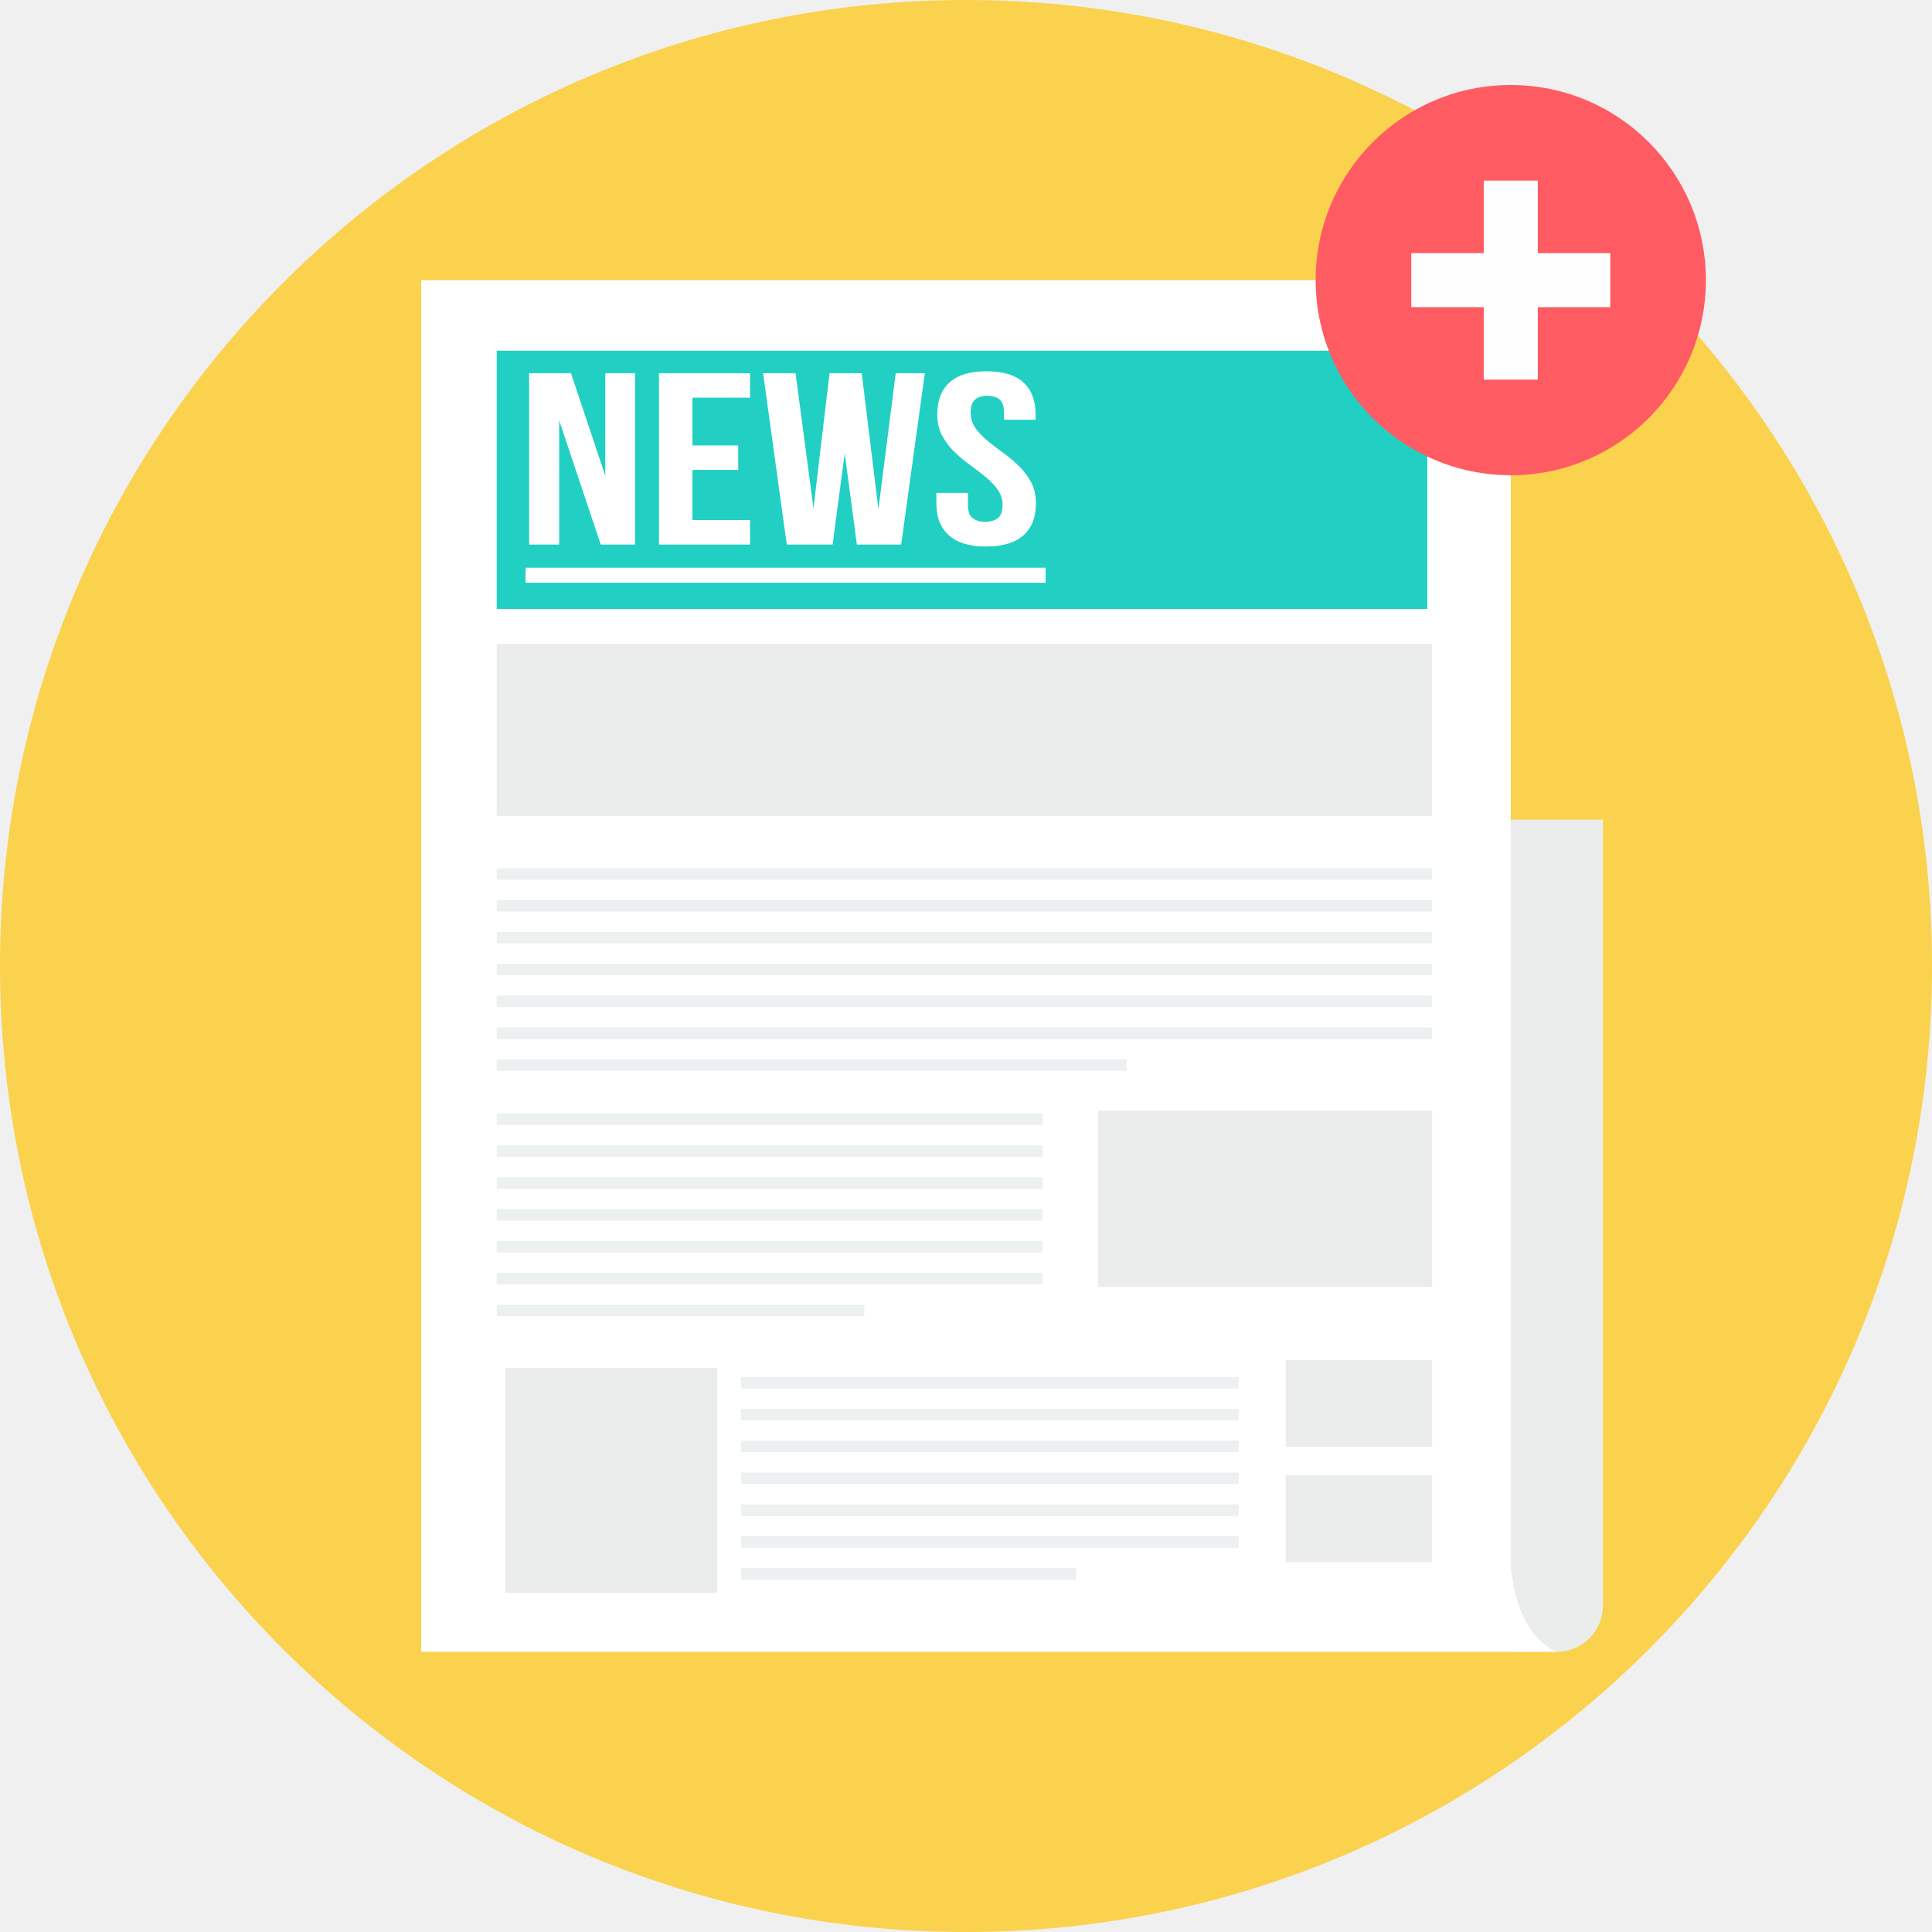
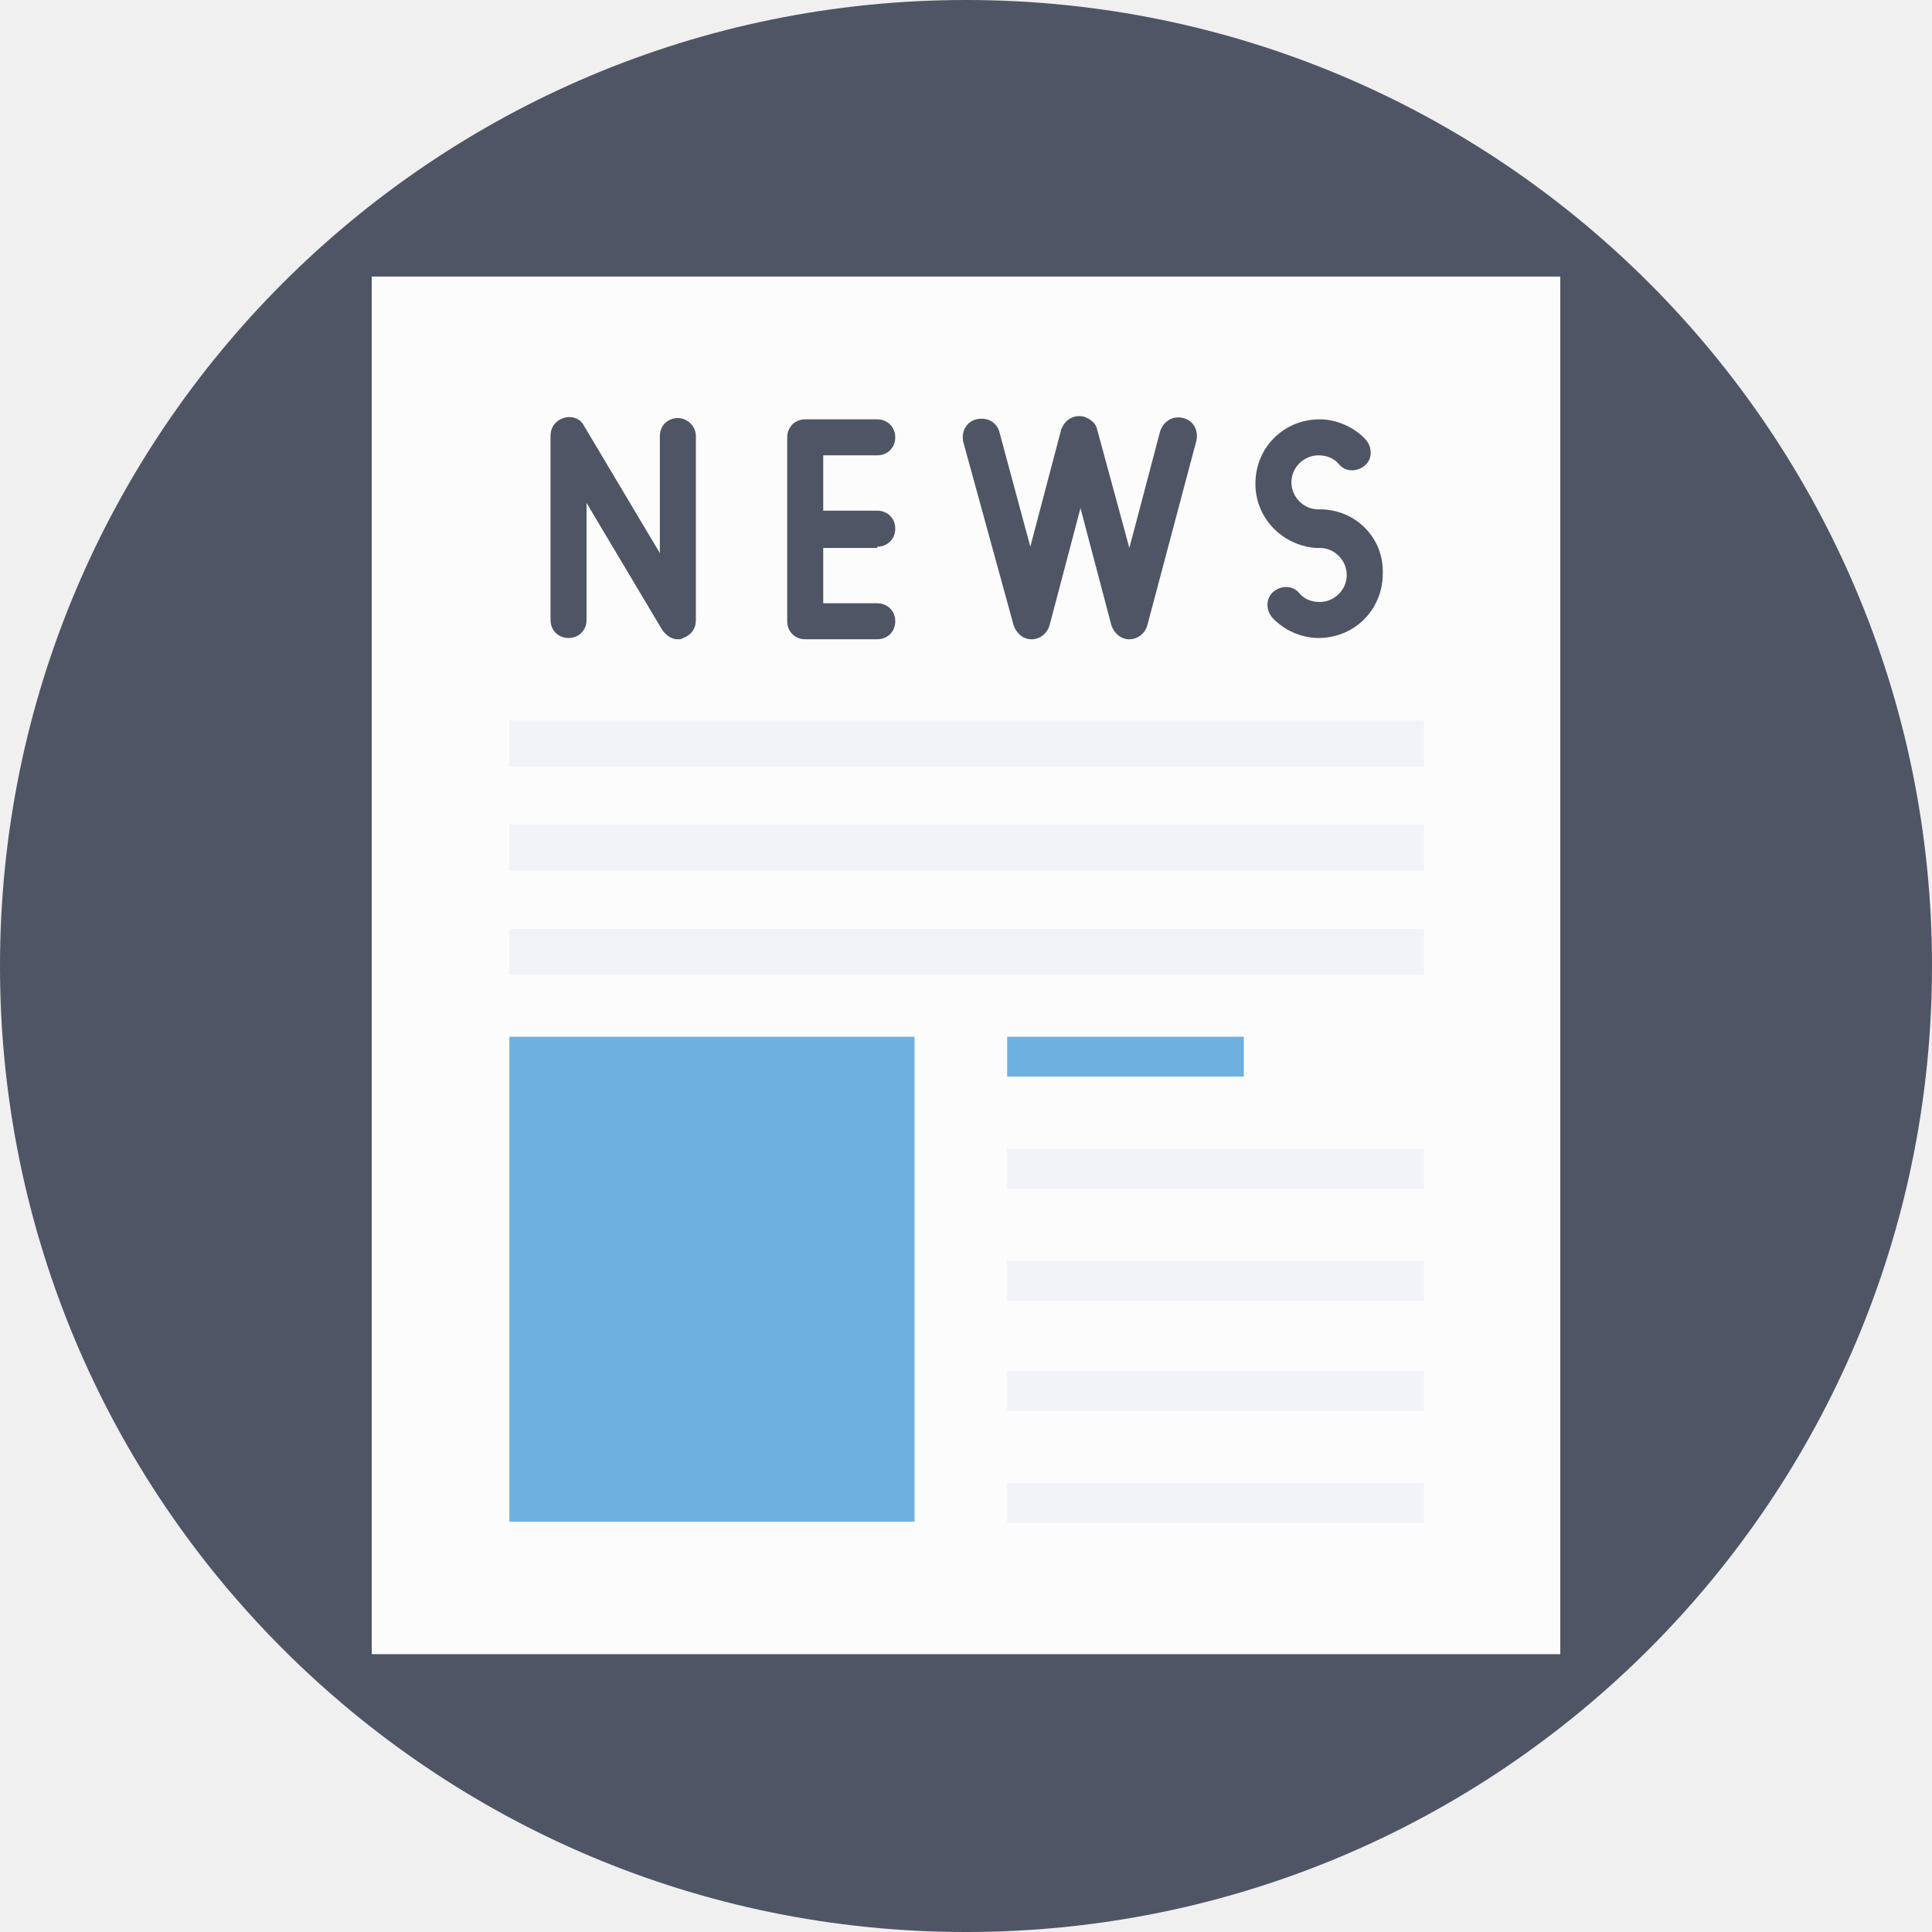
- <svg xmlns="http://www.w3.org/2000/svg" version="1.1" id="Layer_1" x="0px" y="0px" viewBox="0 0 512.002 512.002" style="enable-background:new 0 0 512.002 512.002;" xml:space="preserve">
-   <circle style="fill:#FAD24D;" cx="256.001" cy="256.001" r="256.001" />
-   <path style="fill:#EBECEC;" d="M424.793,217.208h-24.418V437.76h12.21c6.716,0,12.208-5.492,12.208-12.208V217.208z" />
-   <path style="fill:#FFFFFF;" d="M111.623,74.237h288.751v340.859c0,0,0.937,17.881,12.21,22.664h-12.21h-4.117H111.623V74.237z" />
-   <rect x="131.643" y="92.939" style="fill:#21D0C3;" width="246.609" height="68.437" />
-   <path style="fill:#ECF0F1;" d="M131.645,345.764h97.404v3.049h-97.404L131.645,345.764L131.645,345.764z M131.645,295.106h144.619  v3.049H131.645V295.106z M131.645,303.547h144.619v3.049H131.645V303.547z M131.645,311.99h144.619v3.049H131.645V311.99z   M131.645,320.432h144.619v3.049H131.645V320.432z M131.645,328.875h144.619v3.051H131.645V328.875z M131.645,337.318h144.619v3.049  H131.645V337.318z" />
-   <path style="fill:#FFFFFF;" d="M148.186,111.427v32.894h-7.961V98.905h11.097l9.088,27.184V98.905h7.881v45.415h-9.088  l-11.018-32.894C148.185,111.427,148.186,111.427,148.186,111.427z M139.288,150.462h137.815v3.971H139.288V150.462z   M248.391,109.804c0-3.678,1.085-6.5,3.257-8.466c2.172-1.969,5.428-2.952,9.77-2.952c4.344,0,7.6,0.983,9.77,2.952  c2.172,1.967,3.257,4.789,3.257,8.466v1.426h-8.363v-1.88c0-1.643-0.388-2.801-1.167-3.47c-0.778-0.671-1.863-1.005-3.257-1.005  s-2.48,0.335-3.257,1.005c-0.778,0.671-1.167,1.827-1.167,3.47c0,1.557,0.43,2.93,1.288,4.119s1.931,2.312,3.219,3.375  c1.285,1.058,2.666,2.119,4.141,3.18c1.475,1.058,2.855,2.216,4.143,3.47c1.288,1.255,2.359,2.681,3.217,4.282  c0.857,1.601,1.288,3.481,1.288,5.644c0,3.676-1.111,6.497-3.339,8.466c-2.225,1.967-5.507,2.952-9.852,2.952  c-4.344,0-7.629-0.983-9.852-2.952c-2.225-1.969-3.339-4.792-3.339-8.466v-2.79h8.366v3.244c0,1.643,0.417,2.79,1.248,3.437  c0.829,0.651,1.942,0.974,3.338,0.974c1.393,0,2.505-0.324,3.336-0.974c0.831-0.648,1.248-1.795,1.248-3.437  c0-1.557-0.43-2.932-1.288-4.121s-1.931-2.312-3.219-3.373c-1.288-1.061-2.666-2.121-4.141-3.18  c-1.473-1.061-2.855-2.218-4.143-3.472c-1.285-1.255-2.359-2.681-3.215-4.282c-0.857-1.599-1.287-3.481-1.287-5.644V109.804z   M223.862,120.119l-3.217,24.201h-12.142l-6.273-45.415h8.605l4.745,35.813l4.262-35.813h8.526l4.423,36.074l4.584-36.074h7.719  l-6.273,45.415h-11.743L223.862,120.119z M183.49,118.042h12.142v6.489H183.49v13.302h15.279v6.489h-24.128V98.905h24.128v6.489  H183.49v12.651V118.042z" />
+ <svg xmlns="http://www.w3.org/2000/svg" version="1.1" id="Layer_1" x="0px" y="0px" viewBox="0 0 509.287 509.287" style="enable-background:new 0 0 509.287 509.287;" xml:space="preserve">
+   <circle style="fill:#4F5565;" cx="254.644" cy="254.644" r="254.644" />
+   <rect x="97.992" y="72.901" style="fill:#FCFCFD;" width="313.303" height="363.147" />
  <g>
-     <path style="fill:#ECF0F1;" d="M131.645,280.743h166.953v3.049H131.645V280.743z M131.645,230.084h247.88v3.049h-247.88V230.084z    M131.645,238.526h247.88v3.049h-247.88V238.526z M131.645,246.969h247.88v3.049h-247.88V246.969z M131.645,255.411h247.88v3.049   h-247.88V255.411z M131.645,263.854h247.88v3.051h-247.88V263.854z M131.645,272.296h247.88v3.049h-247.88V272.296z" />
-     <path style="fill:#ECF0F1;" d="M196.36,415.568h88.834v3.049H196.36V415.568z M196.36,364.909h131.897v3.049H196.36V364.909z    M196.36,373.351h131.897v3.049H196.36V373.351z M196.36,381.794h131.897v3.049H196.36V381.794z M196.36,390.236h131.897v3.049   H196.36V390.236z M196.36,398.679h131.897v3.051H196.36V398.679z M196.36,407.121h131.897v3.049H196.36V407.121z" />
+     <rect x="134.273" y="189.881" style="fill:#F1F3F7;" width="241.081" height="12.207" />
+     <rect x="134.273" y="217.346" style="fill:#F1F3F7;" width="241.081" height="12.207" />
+     <rect x="134.273" y="244.811" style="fill:#F1F3F7;" width="241.081" height="12.207" />
  </g>
  <g>
-     <rect x="131.643" y="170.687" style="fill:#EBECEC;" width="247.877" height="45.554" />
-     <rect x="291.033" y="294.276" style="fill:#EBECEC;" width="88.498" height="46.783" />
-     <rect x="133.929" y="362.493" style="fill:#EBECEC;" width="56.141" height="59.648" />
-     <rect x="340.736" y="360.437" style="fill:#EBECEC;" width="38.79" height="23.005" />
-     <rect x="340.736" y="390.948" style="fill:#EBECEC;" width="38.79" height="23.005" />
+     <rect x="134.273" y="273.293" style="fill:#6EB1E1;" width="106.808" height="127.83" />
+     <rect x="265.494" y="273.293" style="fill:#6EB1E1;" width="62.389" height="10.511" />
  </g>
-   <circle style="fill:#FF5B62;" cx="400.37" cy="74.235" r="51.708" />
-   <path style="fill:#FEFEFE;" d="M393.213,47.868h14.323v19.209h19.209v14.323h-19.209v19.209h-14.323V81.399h-19.209V67.076h19.209  L393.213,47.868L393.213,47.868z" />
+   <g>
+     <rect x="265.494" y="302.792" style="fill:#F1F3F7;" width="109.86" height="10.511" />
+     <rect x="265.494" y="332.291" style="fill:#F1F3F7;" width="109.86" height="10.511" />
+     <rect x="265.494" y="361.452" style="fill:#F1F3F7;" width="109.86" height="10.511" />
+     <rect x="265.494" y="390.951" style="fill:#F1F3F7;" width="109.86" height="10.511" />
+   </g>
+   <g>
+     <path style="fill:#4F5565;" d="M348.567,134.273c-0.339,0-0.678,0-1.017,0c-4.069,0-7.121-3.391-7.121-7.121   c0-4.069,3.391-7.121,7.121-7.121c2.034,0,4.069,0.678,5.425,2.374c1.695,2.034,4.747,2.034,6.781,0.339   c2.034-1.695,2.034-4.747,0.339-6.781c-3.052-3.391-7.799-5.425-12.207-5.425c-9.494,0-16.954,7.46-16.954,16.954   c0,9.155,7.121,16.275,15.936,16.954c0.339,0,0.678,0,1.017,0c4.069,0,7.121,3.391,7.121,7.121c0,4.069-3.391,7.121-7.121,7.121   c-2.034,0-4.069-0.678-5.425-2.374c-1.695-2.034-4.747-2.034-6.781-0.339s-2.034,4.747-0.339,6.781   c3.052,3.391,7.799,5.425,12.207,5.425c9.494,0,16.954-7.46,16.954-16.954C364.842,142.072,357.722,134.612,348.567,134.273z" />
+     <path style="fill:#4F5565;" d="M231.248,144.106c2.713,0,4.747-2.034,4.747-4.747c0-2.713-2.034-4.747-4.747-4.747h-14.241v-14.58   h14.241c2.713,0,4.747-2.034,4.747-4.747c0-2.713-2.034-4.747-4.747-4.747H212.26c-2.713,0-4.747,2.034-4.747,4.747v48.487   c0,2.713,2.034,4.747,4.747,4.747h18.988c2.713,0,4.747-2.034,4.747-4.747c0-2.713-2.034-4.747-4.747-4.747h-14.241v-14.58h14.241   V144.106z" />
+     <path style="fill:#4F5565;" d="M178.691,110.199c-2.713,0-4.747,2.034-4.747,4.747v30.856l-20.005-33.568   c-1.017-2.034-3.391-2.713-5.425-2.034c-2.034,0.678-3.391,2.374-3.391,4.747v48.487c0,2.713,2.034,4.747,4.747,4.747   c2.713,0,4.747-2.034,4.747-4.747v-30.856l20.005,33.568c1.017,1.356,2.374,2.374,4.069,2.374c0.339,0,1.017,0,1.356-0.339   c2.034-0.678,3.391-2.374,3.391-4.747v-48.487C183.438,112.233,181.065,110.199,178.691,110.199z" />
+     <path style="fill:#4F5565;" d="M311.947,110.199c-2.713-0.678-5.086,0.678-6.103,3.391l-8.138,30.856l-8.477-31.195   c-0.339-1.695-1.695-2.713-3.391-3.391c-2.713-0.678-5.086,0.678-6.103,3.391l-8.138,30.856l-8.138-30.177   c-0.678-2.713-3.391-4.069-6.103-3.391c-2.713,0.678-4.069,3.391-3.391,6.103l13.224,48.148c0.678,2.034,2.374,3.73,4.747,3.73   c2.034,0,4.069-1.356,4.747-3.73l8.138-30.856l8.138,30.856c0.678,2.034,2.374,3.73,4.747,3.73c2.034,0,4.069-1.356,4.747-3.73   l12.885-48.487C316.016,113.589,314.66,110.877,311.947,110.199z" />
+   </g>
  <g>
</g>
  <g>
</g>
  <g>
</g>
  <g>
</g>
  <g>
</g>
  <g>
</g>
  <g>
</g>
  <g>
</g>
  <g>
</g>
  <g>
</g>
  <g>
</g>
  <g>
</g>
  <g>
</g>
  <g>
</g>
  <g>
</g>
</svg>
